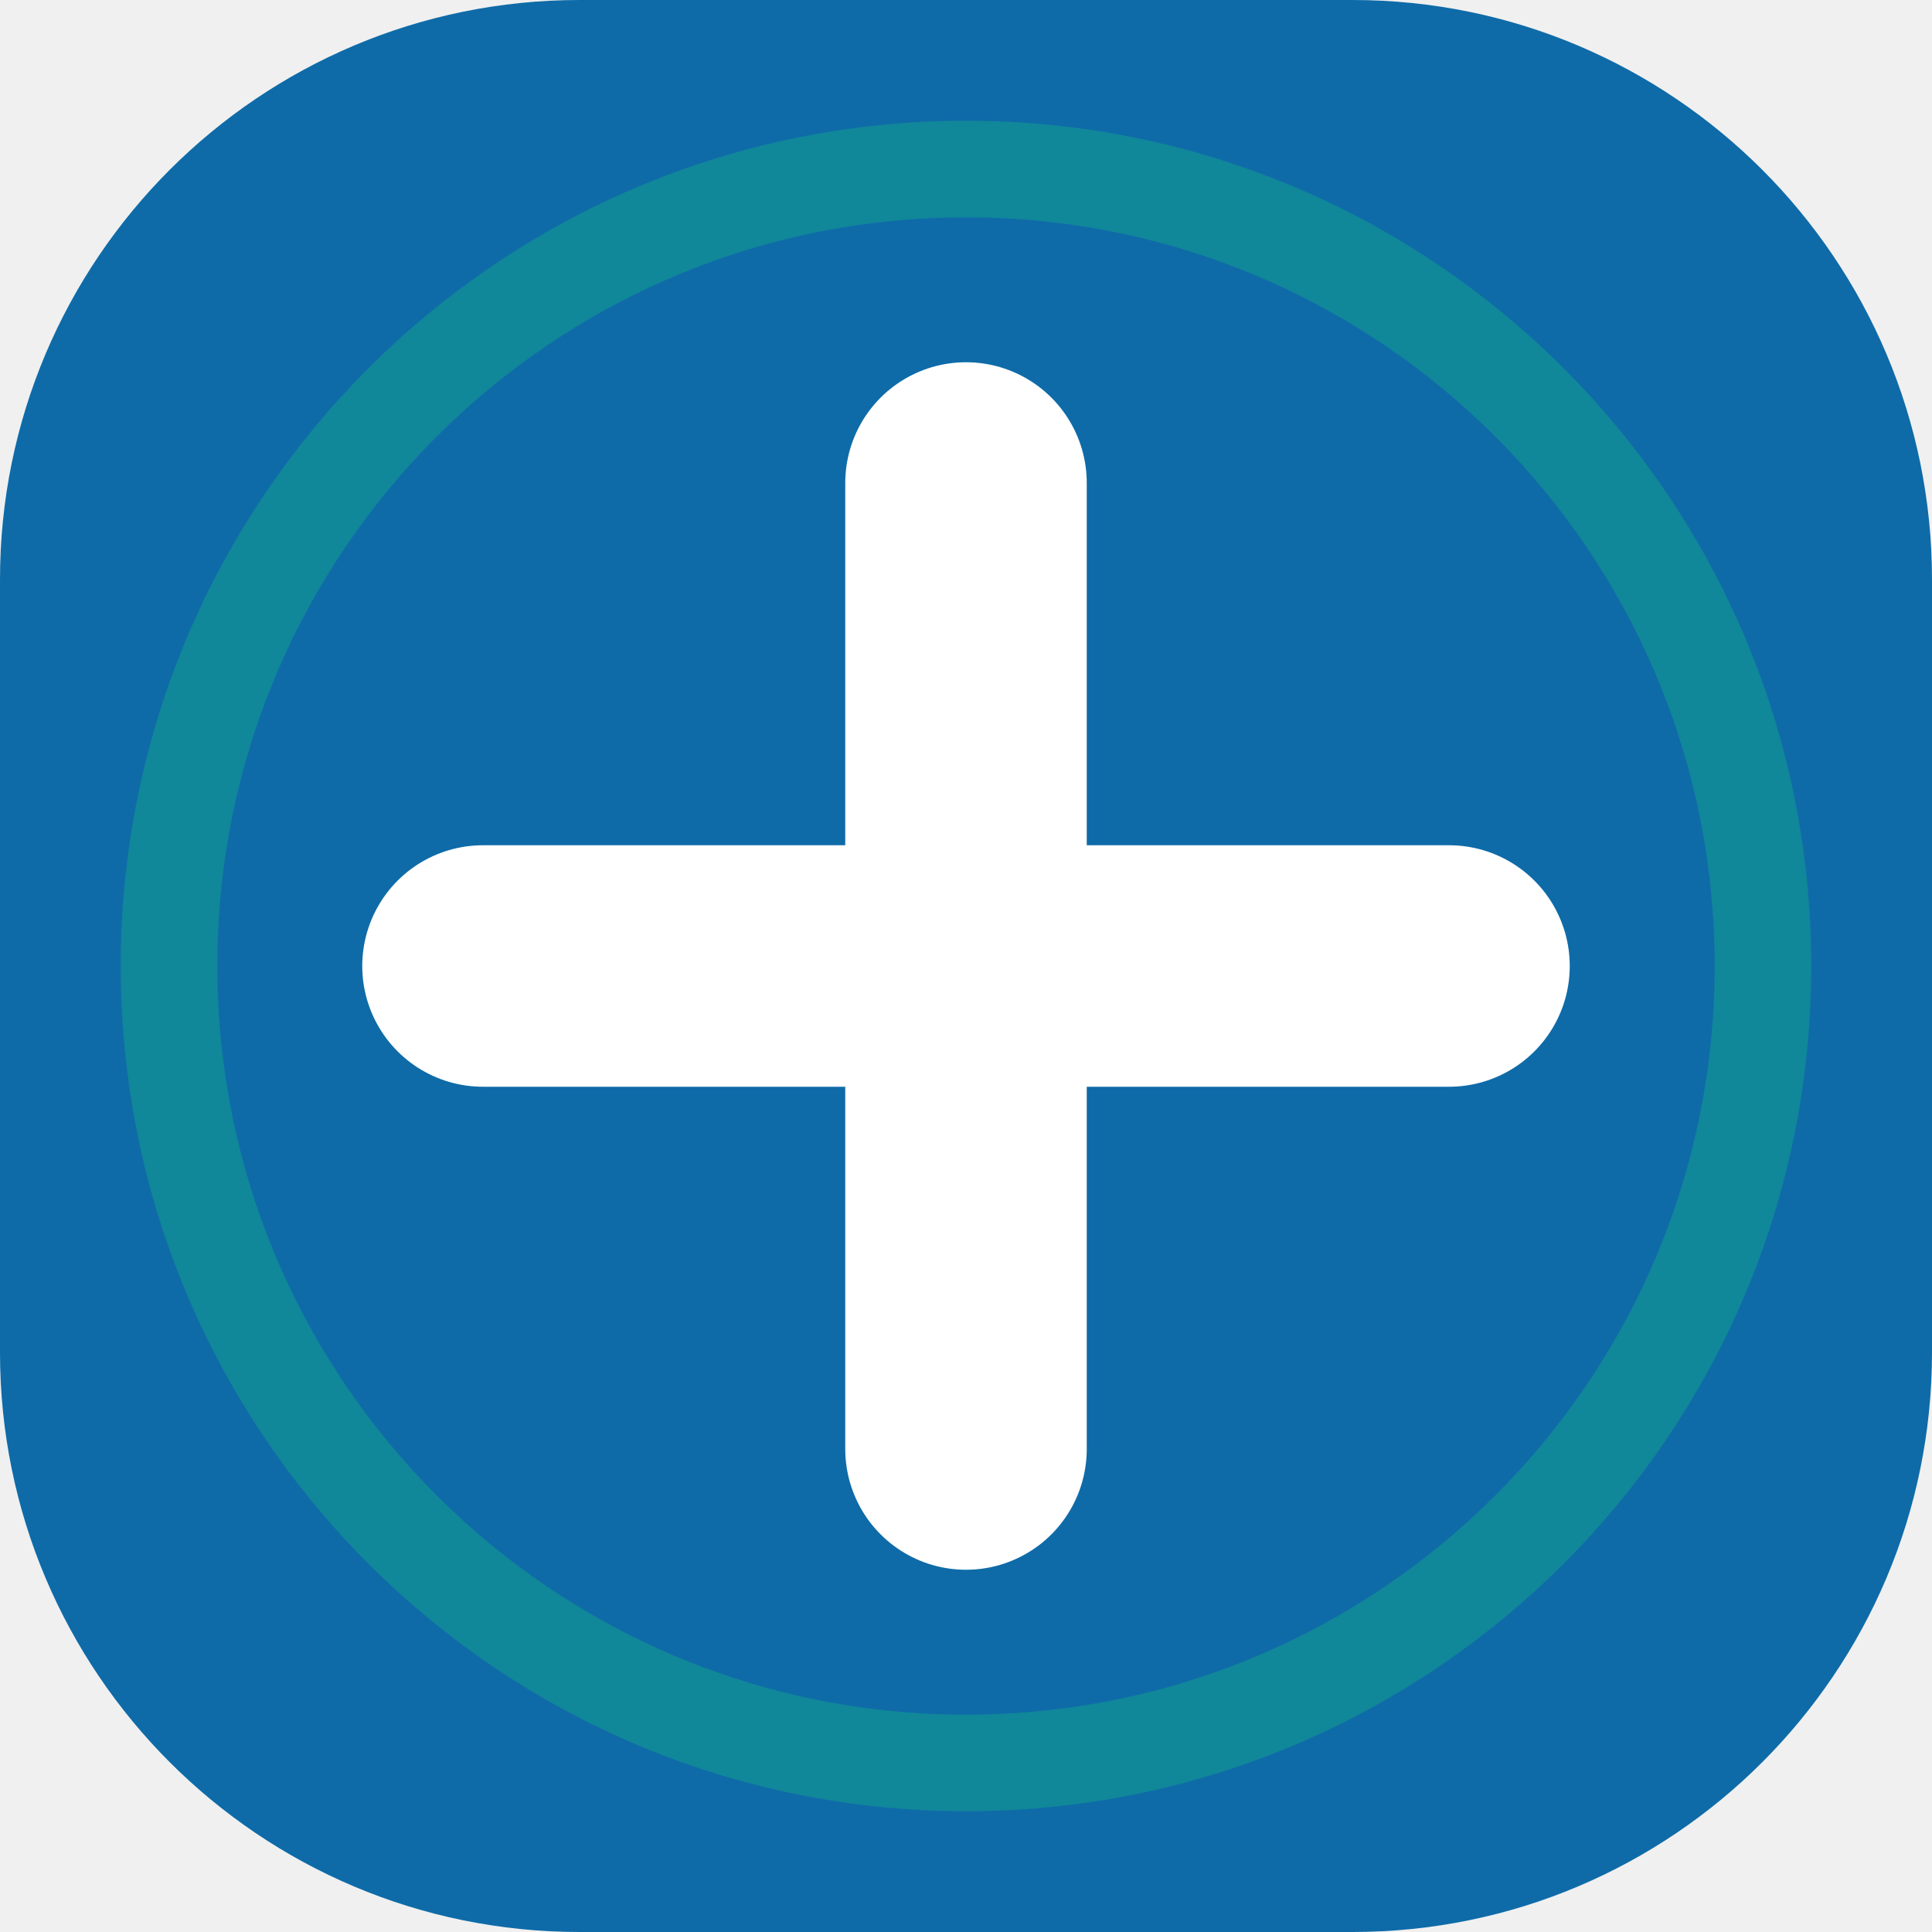
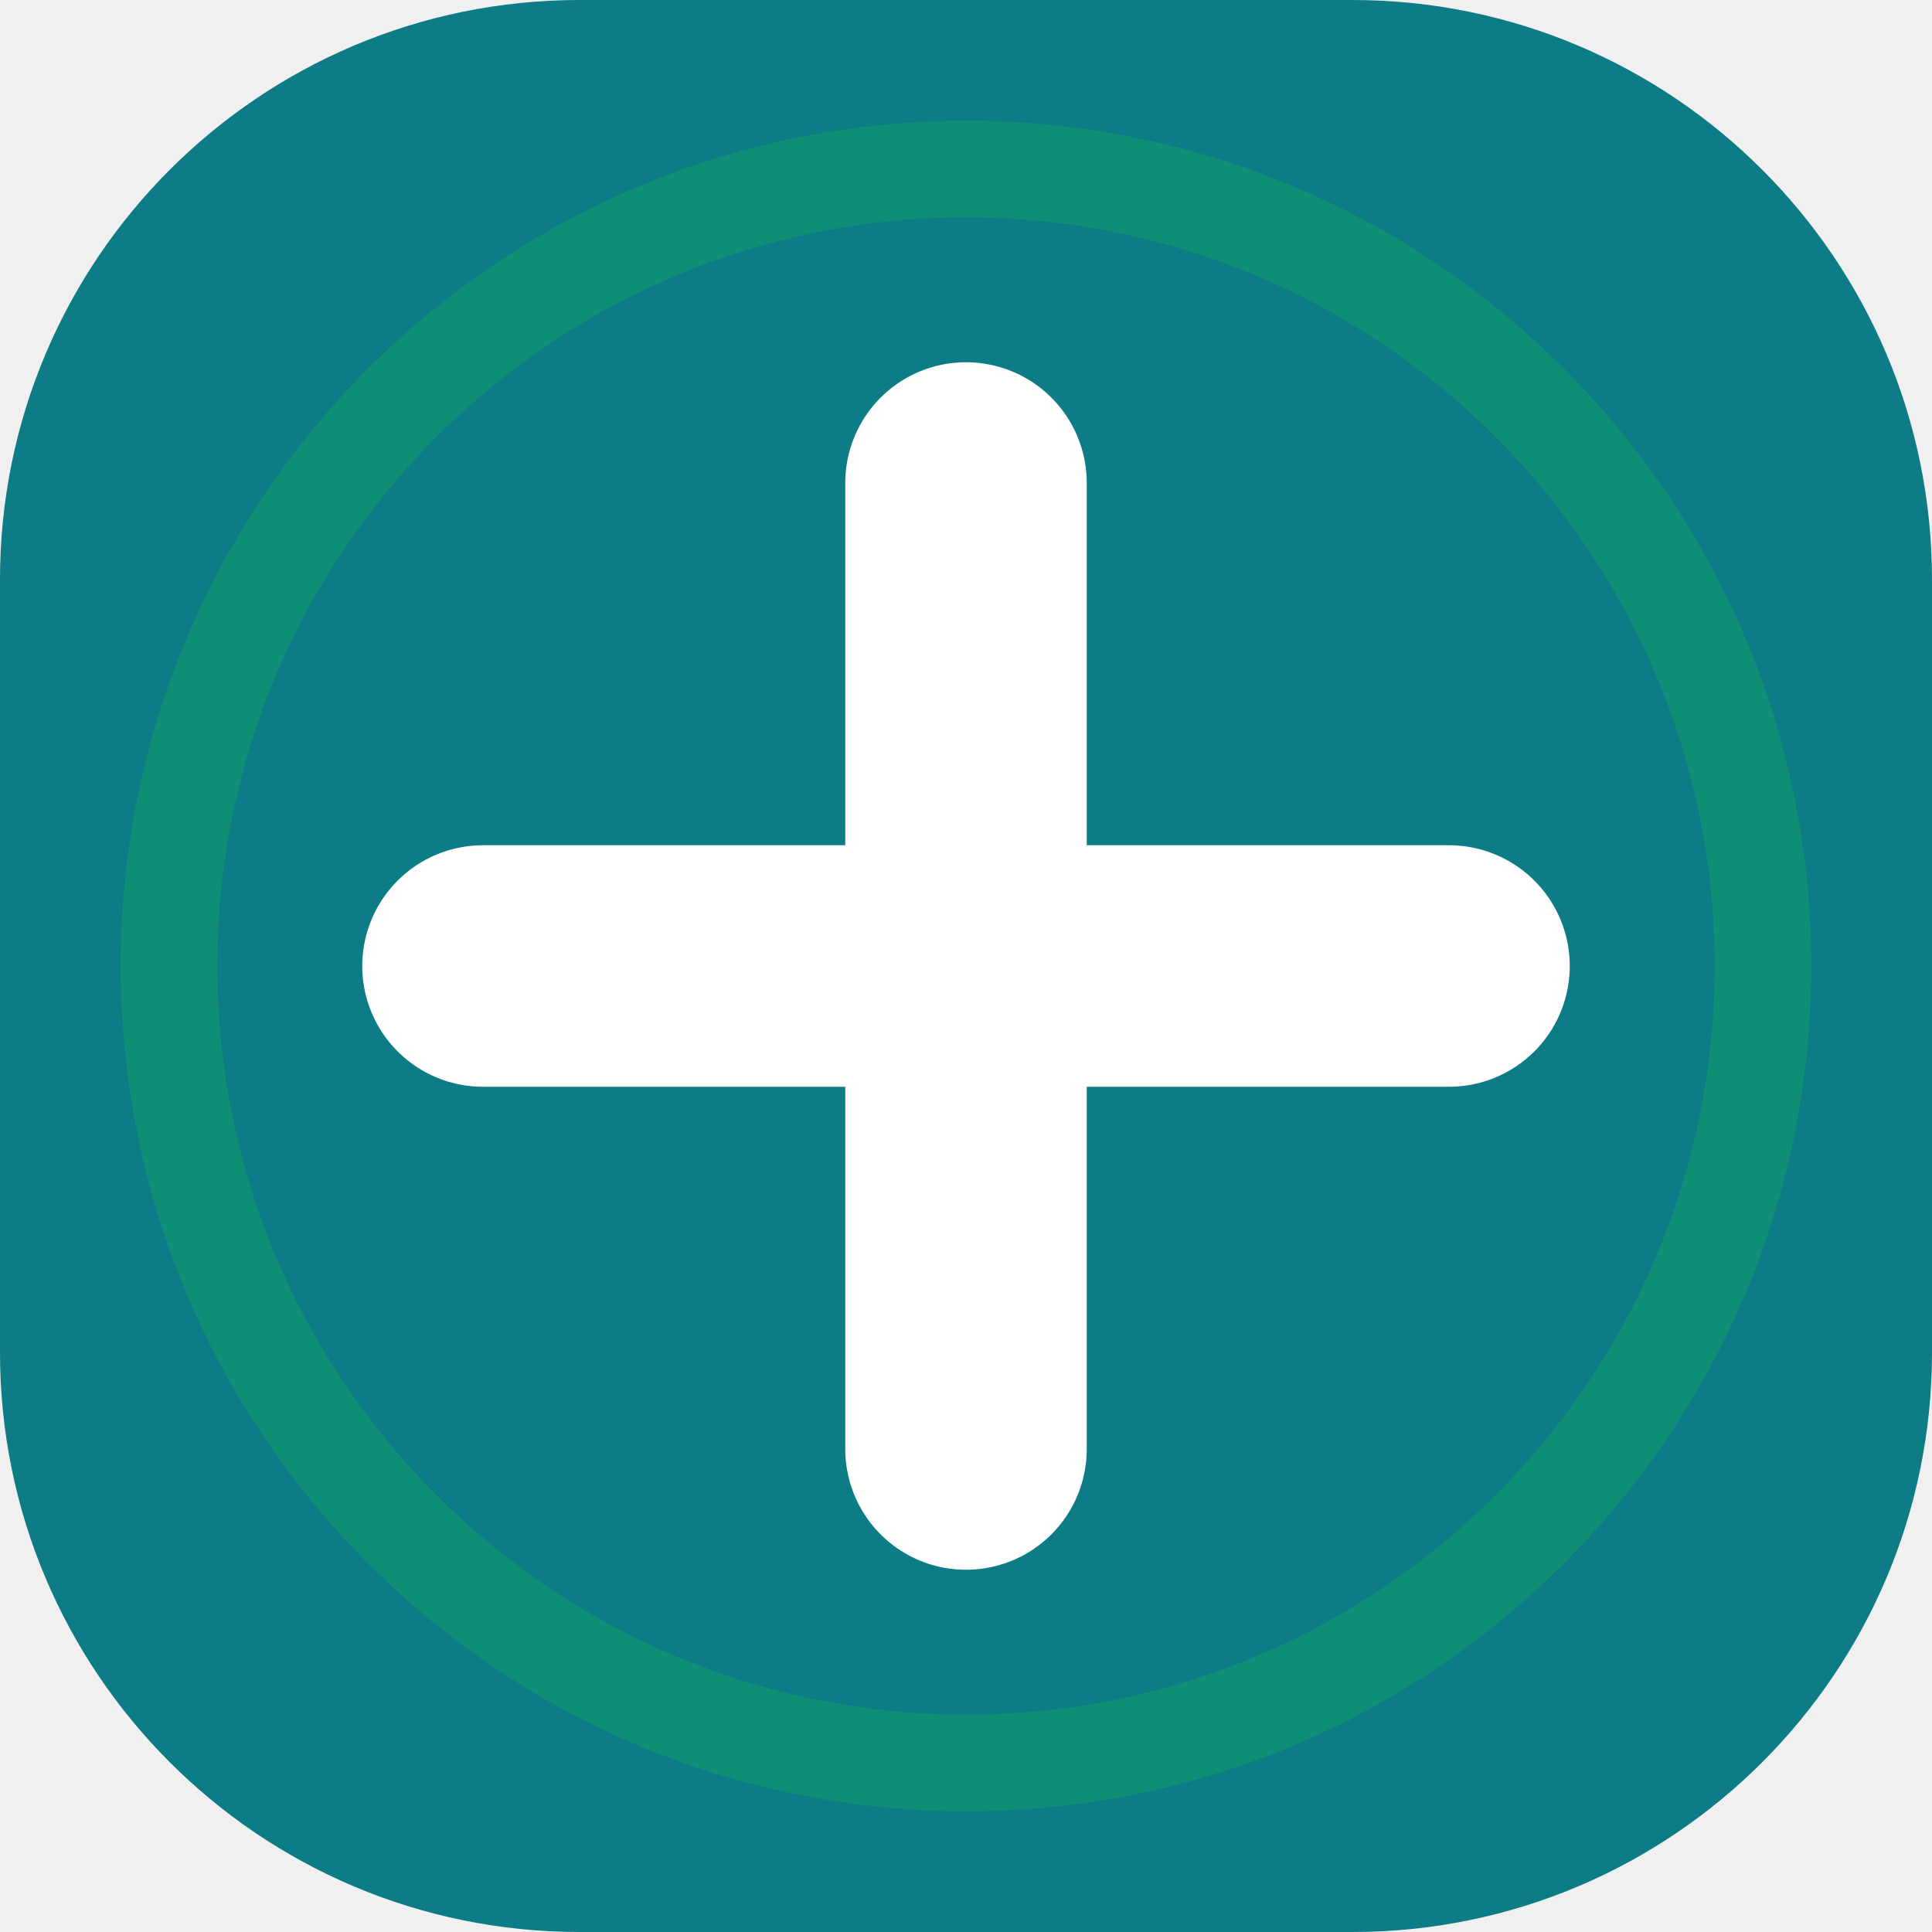
<svg xmlns="http://www.w3.org/2000/svg" width="40" height="40" viewBox="0 0 40 40">
-   <rect width="40" height="40" rx="12" fill="#0E6BA8" />
+   <rect width="40" height="40" rx="12" fill="#0E7C86" />
  <path d="M20 10v20M10 20h20" stroke="#FFFFFF" stroke-width="5" stroke-linecap="round" />
-   <circle cx="20" cy="20" r="16.5" fill="none" stroke="#14A38B" stroke-width="2" opacity="0.5" />
+   <circle cx="20" cy="20" r="16.5" fill="none" stroke="#0F9D6B" stroke-width="2" opacity="0.6" />
</svg>
